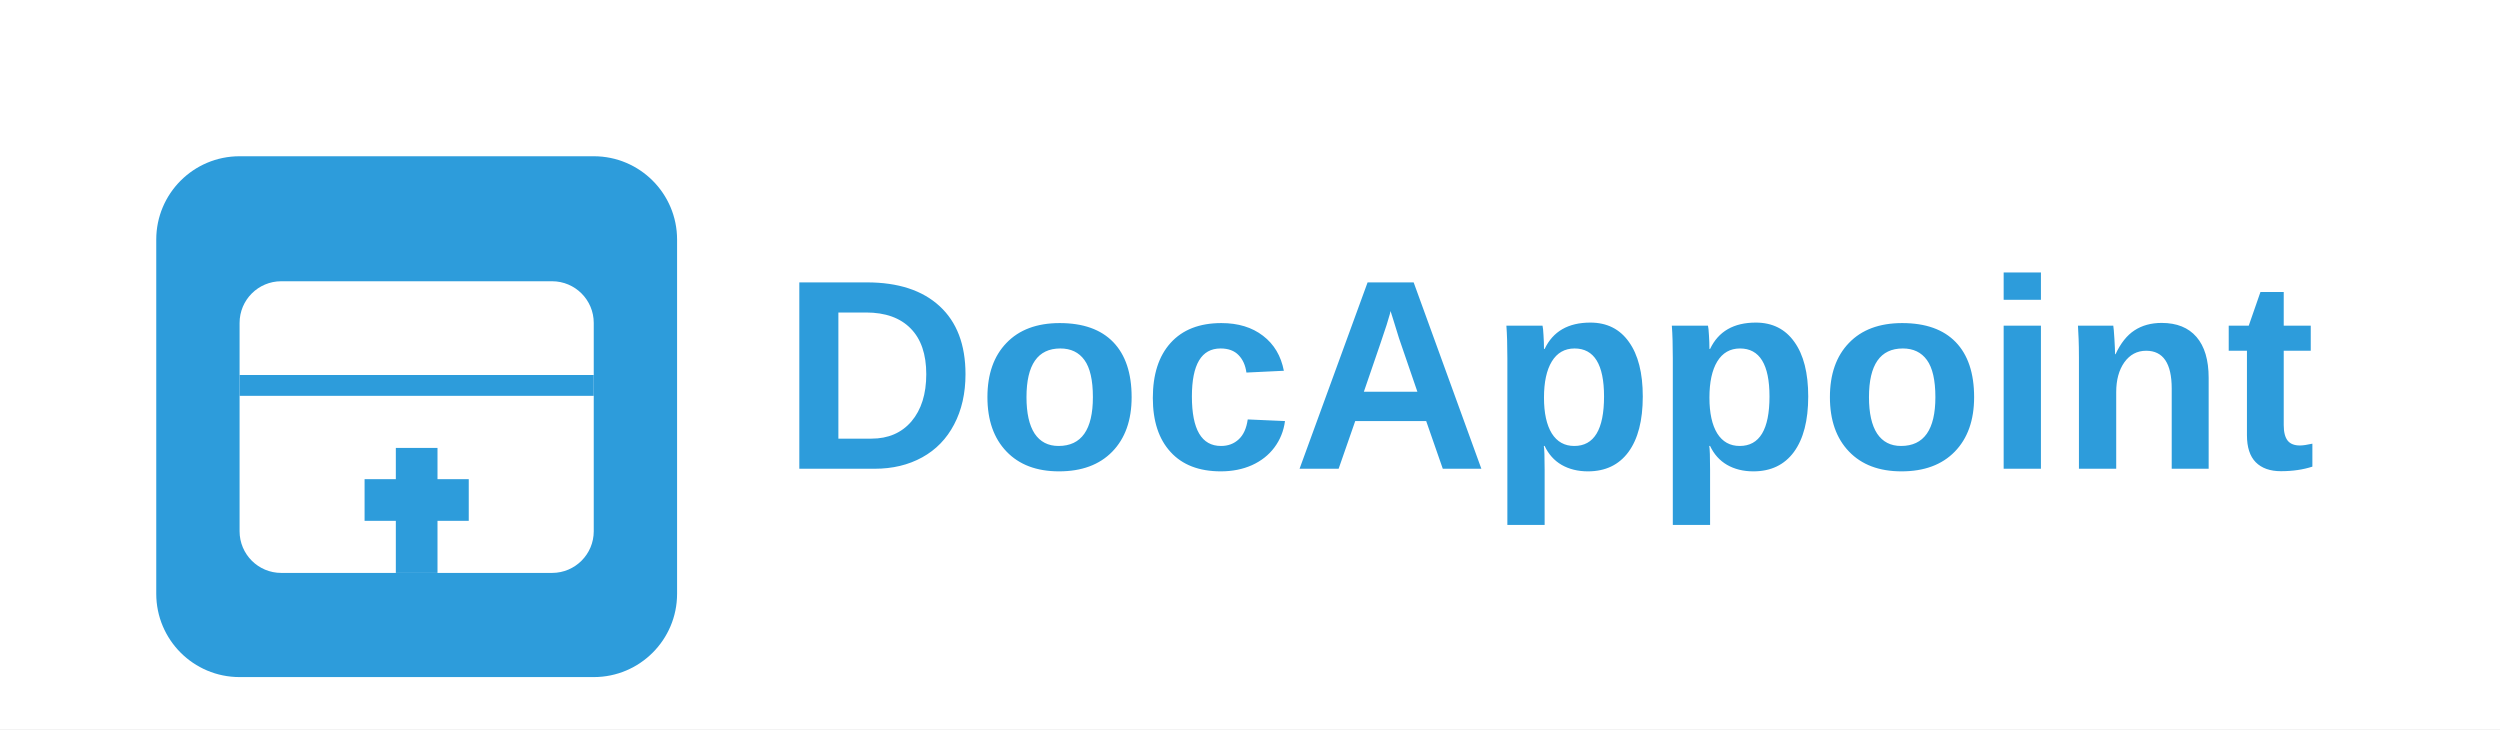
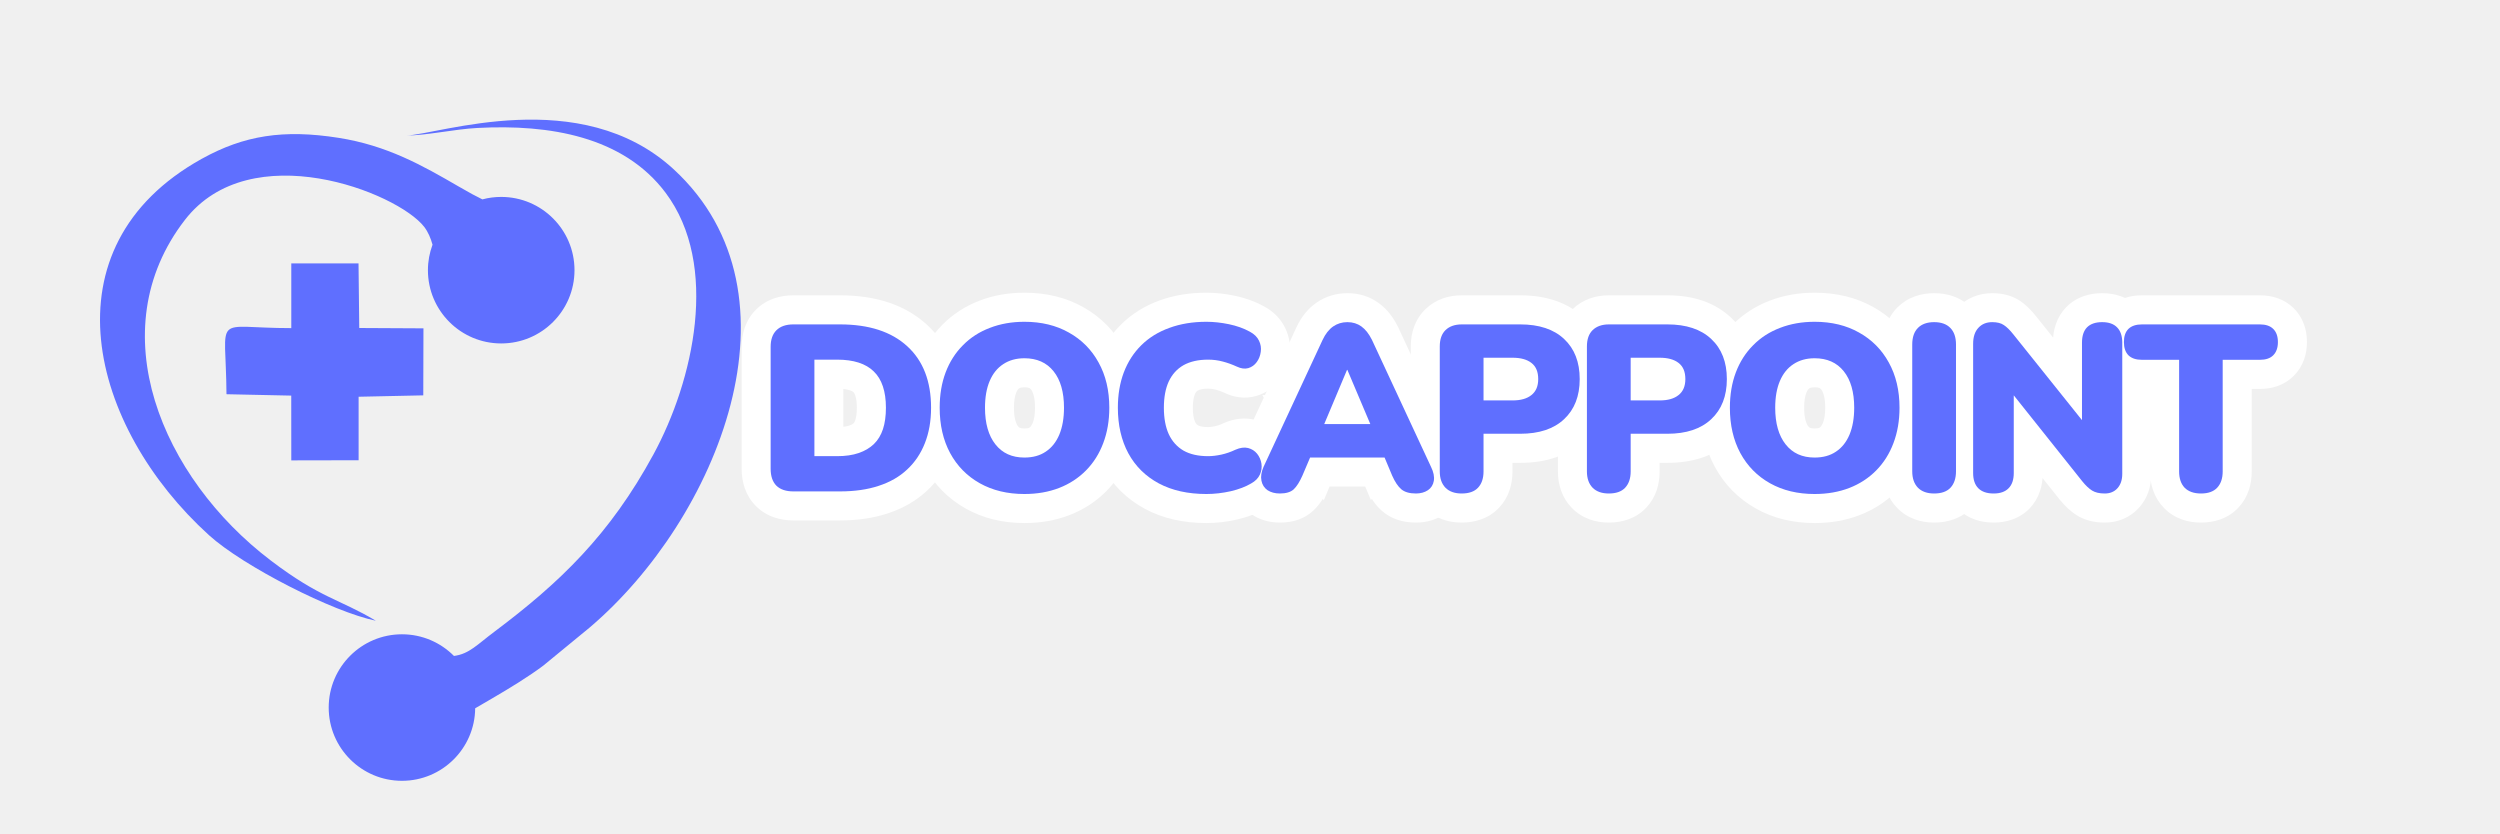
- <svg xmlns="http://www.w3.org/2000/svg" width="240" height="70">
-   <rect width="240" height="70" fill="#ffffff" />
-   <g transform="translate(15,15)">
-     <rect x="0" y="0" width="50" height="50" rx="8" ry="8" fill="#2D9CDB" />
-     <rect x="8" y="12" width="34" height="28" fill="#ffffff" rx="4" />
-     <line x1="8" y1="22" x2="42" y2="22" stroke="#2D9CDB" stroke-width="2" />
-     <rect x="23" y="28" width="4" height="12" fill="#2D9CDB" />
-     <rect x="20" y="31" width="10" height="4" fill="#2D9CDB" />
+ <svg xmlns="http://www.w3.org/2000/svg" width="300" zoomAndPan="magnify" viewBox="0 0 224.88 75" height="100" preserveAspectRatio="xMidYMid meet" version="1.2">
+   <defs>
+     <clipPath id="499b075856">
+       <path d="M 29 10 L 67 10 L 67 70.43 L 29 70.43 Z M 29 10 " />
+     </clipPath>
+   </defs>
+   <g id="4c14ed7597">
+     <g clip-rule="nonzero" clip-path="url(#499b075856)">
+       <path style=" stroke:none;fill-rule:evenodd;fill:#5f6fff;fill-opacity:1;" d="M 36.52 12.195 C 38.34 12.195 40.812 11.625 42.918 11.516 C 49.395 11.168 56.039 12.285 59.84 17.344 C 64.73 23.863 62.344 34.285 58.754 40.891 C 54.832 48.113 50.348 52.422 44.434 56.855 C 42.891 58.008 42.168 58.859 40.797 59.035 C 39.602 57.832 37.945 57.086 36.117 57.086 C 32.477 57.086 29.523 60.039 29.523 63.68 C 29.523 67.32 32.477 70.273 36.117 70.273 C 39.734 70.273 42.672 67.355 42.707 63.746 C 43.059 63.539 43.539 63.266 44.223 62.863 C 45.891 61.887 47.48 60.918 48.836 59.906 L 52.992 56.492 C 64.504 46.719 72.805 26.512 60.578 15.242 C 52.195 7.516 39.387 12.121 36.52 12.195 Z M 36.52 12.195 " />
+     </g>
+     <path style=" stroke:none;fill-rule:evenodd;fill:#5f6fff;fill-opacity:1;" d="M 33.766 55.867 C 30.477 53.902 28.773 53.84 24.305 50.441 C 14.5 42.996 8.883 29.746 16.578 19.797 C 22.484 12.152 35.668 17.285 38.113 20.41 C 38.469 20.875 38.703 21.426 38.867 22.023 C 38.602 22.738 38.453 23.512 38.453 24.316 C 38.453 27.957 41.406 30.91 45.047 30.91 C 48.691 30.91 51.645 27.957 51.645 24.316 C 51.645 20.676 48.691 17.723 45.047 17.723 C 44.465 17.723 43.895 17.797 43.355 17.945 C 42.836 17.695 42.152 17.328 41.199 16.773 C 37.945 14.883 34.777 13.094 30.418 12.406 C 25.434 11.621 21.891 12.191 18.098 14.293 C 3.758 22.254 8.043 38.457 18.746 48.164 C 21.832 50.965 29.93 55.082 33.766 55.867 Z M 33.766 55.867 " />
+     <path style=" stroke:none;fill-rule:evenodd;fill:#5f6fff;fill-opacity:1;" d="M 26.156 29.531 C 18.938 29.531 20.273 28.035 20.324 35.48 L 26.152 35.605 L 26.156 41.434 L 32.215 41.422 L 32.215 35.707 L 38.035 35.582 L 38.051 29.551 L 32.273 29.52 L 32.207 23.703 L 26.156 23.703 Z M 26.156 29.531 " />
+     <g style="fill:#ffffff;fill-opacity:1;">
+       <g transform="translate(67.93908, 44.22668)">
+         <path style="stroke:none" d="M 3.414 2.613 C 2.789 2.613 2.211 2.523 1.684 2.34 C 1.047 2.125 0.5 1.785 0.039 1.324 C -0.418 0.867 -0.754 0.324 -0.973 -0.301 C -1.156 -0.832 -1.25 -1.406 -1.25 -2.027 L -1.25 -13.008 C -1.25 -13.629 -1.156 -14.203 -0.973 -14.734 C -0.754 -15.363 -0.418 -15.902 0.039 -16.359 C 0.5 -16.82 1.047 -17.16 1.684 -17.375 C 2.211 -17.559 2.789 -17.648 3.414 -17.648 L 7.594 -17.648 C 10.887 -17.648 13.496 -16.766 15.426 -15 C 16.441 -14.07 17.199 -12.953 17.703 -11.648 C 18.18 -10.422 18.418 -9.047 18.418 -7.527 C 18.418 -6 18.168 -4.617 17.676 -3.375 C 17.164 -2.078 16.414 -0.973 15.426 -0.059 C 14.449 0.848 13.273 1.527 11.895 1.98 C 10.613 2.402 9.18 2.613 7.594 2.613 Z M 3.414 -2.613 L 7.594 -2.613 C 8.621 -2.613 9.512 -2.738 10.262 -2.984 C 10.918 -3.199 11.453 -3.5 11.871 -3.887 C 12.277 -4.266 12.594 -4.738 12.82 -5.305 C 13.066 -5.926 13.191 -6.668 13.191 -7.527 C 13.191 -8.398 13.07 -9.145 12.828 -9.766 C 12.621 -10.309 12.309 -10.77 11.895 -11.145 C 10.965 -11.996 9.531 -12.422 7.594 -12.422 L 3.414 -12.422 C 3.375 -12.422 3.344 -12.422 3.324 -12.418 C 3.336 -12.418 3.352 -12.426 3.375 -12.434 C 3.504 -12.477 3.625 -12.555 3.734 -12.664 C 3.844 -12.773 3.918 -12.891 3.965 -13.02 C 3.973 -13.047 3.98 -13.066 3.98 -13.082 C 3.98 -13.066 3.977 -13.043 3.977 -13.008 L 3.977 -2.027 C 3.977 -1.992 3.98 -1.969 3.98 -1.953 C 3.98 -1.969 3.973 -1.988 3.965 -2.016 C 3.918 -2.145 3.844 -2.262 3.734 -2.371 C 3.625 -2.48 3.504 -2.559 3.375 -2.602 C 3.352 -2.609 3.336 -2.617 3.324 -2.617 C 3.344 -2.613 3.375 -2.613 3.414 -2.613 Z M 5.289 -5.789 L 7.336 -5.789 C 7.805 -5.789 8.176 -5.836 8.453 -5.93 C 8.621 -5.988 8.746 -6.055 8.824 -6.133 C 8.883 -6.191 8.938 -6.289 8.98 -6.426 C 9.07 -6.699 9.117 -7.066 9.117 -7.527 C 9.117 -7.984 9.07 -8.355 8.977 -8.633 C 8.93 -8.773 8.879 -8.871 8.82 -8.926 C 8.754 -8.992 8.637 -9.055 8.477 -9.105 C 8.184 -9.199 7.805 -9.246 7.336 -9.246 L 5.289 -9.246 L 5.289 -11.859 L 7.902 -11.859 L 7.902 -3.176 L 5.289 -3.176 Z M 2.676 -0.566 L 2.676 -14.469 L 7.336 -14.469 C 9.52 -14.469 11.23 -13.871 12.461 -12.676 C 13.715 -11.461 14.344 -9.742 14.344 -7.527 C 14.344 -6.512 14.211 -5.598 13.945 -4.793 C 13.637 -3.848 13.148 -3.051 12.48 -2.398 C 11.836 -1.766 11.047 -1.293 10.125 -0.98 C 9.305 -0.703 8.375 -0.566 7.336 -0.566 Z M 2.676 -0.566 " />
+       </g>
+     </g>
+     <g style="fill:#ffffff;fill-opacity:1;">
+       <g transform="translate(83.52763, 44.22668)">
+         <path style="stroke:none" d="M 8.617 2.848 C 6.641 2.848 4.875 2.414 3.328 1.543 C 1.738 0.648 0.504 -0.602 -0.367 -2.207 C -1.211 -3.762 -1.633 -5.535 -1.633 -7.527 C -1.633 -9.016 -1.395 -10.383 -0.918 -11.637 C -0.422 -12.934 0.289 -14.051 1.223 -14.996 C 2.16 -15.945 3.273 -16.668 4.559 -17.164 C 5.801 -17.645 7.152 -17.883 8.617 -17.883 C 10.59 -17.883 12.348 -17.453 13.891 -16.59 C 15.469 -15.707 16.699 -14.469 17.578 -12.875 C 18.434 -11.324 18.863 -9.543 18.863 -7.527 C 18.863 -6.043 18.625 -4.672 18.148 -3.422 C 17.656 -2.129 16.945 -1.008 16.016 -0.059 C 15.078 0.902 13.961 1.629 12.672 2.129 C 11.43 2.609 10.078 2.848 8.617 2.848 Z M 8.617 -2.379 C 9.43 -2.379 10.152 -2.5 10.789 -2.746 C 11.375 -2.973 11.871 -3.297 12.285 -3.715 C 12.703 -4.145 13.031 -4.668 13.266 -5.281 C 13.512 -5.934 13.637 -6.684 13.637 -7.527 C 13.637 -8.645 13.426 -9.582 13.004 -10.348 C 12.605 -11.074 12.051 -11.633 11.34 -12.031 C 10.59 -12.449 9.684 -12.656 8.617 -12.656 C 7.805 -12.656 7.078 -12.535 6.445 -12.289 C 5.855 -12.059 5.352 -11.738 4.938 -11.32 C 4.523 -10.898 4.199 -10.387 3.969 -9.777 C 3.719 -9.125 3.594 -8.375 3.594 -7.527 C 3.594 -6.422 3.805 -5.477 4.227 -4.703 C 4.621 -3.977 5.172 -3.414 5.887 -3.016 C 6.641 -2.59 7.551 -2.379 8.617 -2.379 Z M 8.617 -5.664 C 8.836 -5.664 8.988 -5.691 9.074 -5.746 C 9.172 -5.816 9.262 -5.945 9.348 -6.141 C 9.492 -6.484 9.562 -6.945 9.562 -7.527 C 9.562 -7.988 9.52 -8.375 9.43 -8.688 C 9.371 -8.898 9.293 -9.062 9.199 -9.18 C 9.148 -9.242 9.098 -9.285 9.047 -9.309 C 8.949 -9.352 8.805 -9.371 8.617 -9.371 C 8.395 -9.371 8.234 -9.34 8.137 -9.277 C 8.043 -9.215 7.957 -9.094 7.883 -8.918 C 7.738 -8.586 7.668 -8.121 7.668 -7.527 C 7.668 -7.066 7.711 -6.68 7.801 -6.363 C 7.863 -6.148 7.941 -5.98 8.039 -5.855 C 8.09 -5.793 8.141 -5.75 8.191 -5.727 C 8.289 -5.684 8.43 -5.664 8.617 -5.664 Z M 8.617 -0.438 C 7.68 -0.438 6.82 -0.613 6.043 -0.965 C 5.219 -1.336 4.52 -1.883 3.945 -2.609 C 2.941 -3.875 2.441 -5.516 2.441 -7.527 C 2.441 -8.84 2.656 -9.992 3.082 -10.98 C 3.574 -12.125 4.305 -13.016 5.277 -13.652 C 6.246 -14.281 7.359 -14.598 8.617 -14.598 C 9.551 -14.598 10.402 -14.426 11.18 -14.078 C 12.004 -13.711 12.703 -13.164 13.281 -12.445 C 14.285 -11.188 14.789 -9.547 14.789 -7.527 C 14.789 -6.234 14.578 -5.09 14.156 -4.094 C 13.668 -2.953 12.949 -2.062 12 -1.418 C 11.031 -0.766 9.902 -0.438 8.617 -0.438 Z M 8.617 -0.438 " />
+       </g>
+     </g>
+     <g style="fill:#ffffff;fill-opacity:1;">
+       <g transform="translate(99.56402, 44.22668)">
+         <path style="stroke:none" d="M 8.957 2.848 C 6.855 2.848 5.016 2.426 3.438 1.578 C 1.781 0.691 0.516 -0.562 -0.367 -2.188 C -1.211 -3.742 -1.633 -5.523 -1.633 -7.527 C -1.633 -9.016 -1.395 -10.383 -0.918 -11.637 C -0.422 -12.941 0.309 -14.066 1.266 -15.016 C 2.223 -15.965 3.375 -16.688 4.719 -17.18 C 6 -17.648 7.41 -17.883 8.957 -17.883 C 9.793 -17.883 10.652 -17.789 11.535 -17.602 C 12.492 -17.398 13.355 -17.086 14.125 -16.66 C 15.004 -16.188 15.648 -15.531 16.051 -14.691 C 16.434 -13.887 16.562 -13.051 16.438 -12.184 C 16.324 -11.41 16.039 -10.715 15.582 -10.094 C 15.035 -9.352 14.324 -8.852 13.449 -8.594 C 12.938 -8.441 12.41 -8.402 11.871 -8.477 C 11.414 -8.539 10.961 -8.68 10.52 -8.902 L 11.688 -11.238 L 10.582 -8.871 C 10.305 -9 10.035 -9.098 9.773 -9.164 C 9.566 -9.219 9.344 -9.246 9.105 -9.246 C 8.684 -9.246 8.379 -9.191 8.188 -9.082 C 8.082 -9.023 7.996 -8.926 7.934 -8.789 C 7.801 -8.5 7.73 -8.082 7.73 -7.527 C 7.73 -6.973 7.801 -6.543 7.938 -6.246 C 8.004 -6.109 8.086 -6.012 8.188 -5.953 C 8.379 -5.844 8.684 -5.789 9.105 -5.789 C 9.289 -5.789 9.504 -5.816 9.746 -5.871 C 9.973 -5.918 10.195 -5.996 10.422 -6.105 L 10.473 -6.129 L 10.52 -6.152 C 11.492 -6.574 12.434 -6.668 13.348 -6.434 C 14.242 -6.207 14.977 -5.738 15.547 -5.031 C 16.035 -4.422 16.348 -3.727 16.48 -2.945 C 16.629 -2.082 16.516 -1.242 16.145 -0.43 C 15.75 0.43 15.113 1.098 14.227 1.574 L 12.988 -0.727 L 14.332 1.516 C 13.602 1.953 12.734 2.289 11.734 2.523 C 10.809 2.738 9.883 2.848 8.957 2.848 Z M 8.957 -2.379 C 9.48 -2.379 10.012 -2.441 10.551 -2.566 C 11.016 -2.676 11.379 -2.809 11.645 -2.965 L 11.695 -2.996 L 11.75 -3.027 C 11.703 -3 11.652 -2.961 11.598 -2.906 C 11.512 -2.82 11.441 -2.715 11.391 -2.598 C 11.316 -2.438 11.297 -2.262 11.328 -2.066 C 11.348 -1.953 11.398 -1.848 11.477 -1.75 C 11.633 -1.555 11.824 -1.43 12.055 -1.371 C 12.211 -1.332 12.359 -1.32 12.504 -1.34 C 12.539 -1.344 12.574 -1.352 12.602 -1.359 L 12.598 -1.355 L 11.559 -3.754 L 12.695 -1.398 C 12.098 -1.109 11.484 -0.898 10.855 -0.762 C 10.246 -0.629 9.664 -0.566 9.105 -0.566 C 7.766 -0.566 6.602 -0.844 5.613 -1.406 C 4.535 -2.016 3.727 -2.898 3.195 -4.055 C 2.734 -5.051 2.504 -6.207 2.504 -7.527 C 2.504 -8.852 2.738 -10.012 3.199 -11 C 3.734 -12.145 4.535 -13.023 5.613 -13.629 C 6.602 -14.191 7.766 -14.469 9.105 -14.469 C 9.781 -14.469 10.43 -14.391 11.062 -14.23 C 11.641 -14.082 12.219 -13.875 12.793 -13.605 L 12.824 -13.594 L 12.855 -13.578 C 12.781 -13.613 12.688 -13.641 12.57 -13.656 C 12.371 -13.684 12.172 -13.664 11.969 -13.605 C 11.723 -13.531 11.523 -13.395 11.375 -13.195 C 11.316 -13.113 11.277 -13.027 11.266 -12.938 C 11.238 -12.754 11.262 -12.586 11.336 -12.438 C 11.391 -12.32 11.461 -12.223 11.543 -12.141 C 11.582 -12.102 11.598 -12.086 11.598 -12.086 C 11.281 -12.262 10.902 -12.395 10.453 -12.488 C 9.926 -12.602 9.43 -12.656 8.957 -12.656 C 8.031 -12.656 7.219 -12.527 6.52 -12.273 C 5.887 -12.039 5.359 -11.719 4.941 -11.301 C 4.52 -10.883 4.195 -10.375 3.969 -9.777 C 3.719 -9.125 3.594 -8.375 3.594 -7.527 C 3.594 -6.406 3.805 -5.457 4.227 -4.68 C 4.609 -3.973 5.168 -3.422 5.906 -3.027 C 6.715 -2.594 7.73 -2.379 8.957 -2.379 Z M 8.957 -2.379 " />
+       </g>
+     </g>
+     <g style="fill:#ffffff;fill-opacity:1;">
+       <g transform="translate(113.0627, 44.22668)">
+         <path style="stroke:none" d="M 2.07 2.805 C 1.086 2.805 0.219 2.547 -0.523 2.031 C -0.957 1.734 -1.312 1.371 -1.594 0.938 C -1.871 0.516 -2.059 0.043 -2.16 -0.469 C -2.336 -1.363 -2.215 -2.289 -1.797 -3.242 L -1.785 -3.27 L 3.539 -14.73 C 3.996 -15.719 4.613 -16.477 5.387 -17.004 C 6.207 -17.562 7.129 -17.84 8.148 -17.84 C 9.184 -17.84 10.109 -17.555 10.922 -16.977 C 11.652 -16.465 12.246 -15.73 12.715 -14.773 L 18.043 -3.297 L 15.676 -2.195 L 18.012 -3.367 C 18.496 -2.398 18.656 -1.449 18.496 -0.516 C 18.406 0.008 18.227 0.484 17.953 0.914 C 17.672 1.367 17.309 1.746 16.859 2.051 C 16.125 2.555 15.273 2.805 14.309 2.805 C 13.109 2.805 12.113 2.473 11.32 1.812 C 10.695 1.285 10.18 0.547 9.773 -0.406 L 4.922 -11.82 L 20.543 -0.438 L -4.383 -0.438 L 11.305 -11.707 L 6.5 -0.406 C 6.09 0.508 5.621 1.211 5.102 1.703 C 4.328 2.438 3.316 2.805 2.07 2.805 Z M 2.07 -2.422 C 2.094 -2.422 2.109 -2.422 2.113 -2.422 C 2.09 -2.418 2.059 -2.41 2.02 -2.398 C 1.84 -2.344 1.668 -2.238 1.508 -2.09 C 1.488 -2.07 1.473 -2.055 1.465 -2.043 C 1.473 -2.055 1.484 -2.074 1.504 -2.098 C 1.566 -2.199 1.629 -2.316 1.691 -2.453 L 2.84 -5.16 L 5.246 -4.137 L 6.77 -2.016 L 5.258 -0.926 L 3.73 -3.051 L 3.73 -5.664 L 12.52 -5.664 L 12.52 -3.051 L 10.98 -0.938 L 9.488 -2.027 L 11.027 -4.137 L 13.43 -5.16 L 14.582 -2.449 C 14.641 -2.316 14.691 -2.211 14.742 -2.137 C 14.746 -2.129 14.75 -2.125 14.754 -2.121 C 14.754 -2.121 14.754 -2.121 14.75 -2.125 C 14.73 -2.148 14.707 -2.172 14.676 -2.195 C 14.551 -2.301 14.422 -2.375 14.289 -2.41 C 14.266 -2.418 14.25 -2.422 14.238 -2.426 C 14.254 -2.422 14.277 -2.422 14.309 -2.422 C 14.285 -2.422 14.25 -2.414 14.203 -2.402 C 14.102 -2.375 14.008 -2.328 13.914 -2.266 C 13.758 -2.156 13.629 -2.02 13.523 -1.855 C 13.43 -1.707 13.371 -1.559 13.344 -1.406 C 13.324 -1.273 13.32 -1.148 13.344 -1.039 C 13.348 -1.016 13.352 -0.996 13.355 -0.984 C 13.355 -0.996 13.348 -1.008 13.336 -1.027 L 13.32 -1.062 L 8.016 -12.484 C 7.961 -12.598 7.91 -12.68 7.863 -12.738 C 7.859 -12.746 7.855 -12.75 7.852 -12.754 L 7.855 -12.75 C 7.871 -12.738 7.887 -12.723 7.91 -12.707 C 7.957 -12.676 8.012 -12.648 8.07 -12.629 C 8.105 -12.621 8.129 -12.613 8.148 -12.613 C 8.199 -12.613 8.258 -12.637 8.324 -12.684 C 8.363 -12.707 8.387 -12.727 8.395 -12.738 C 8.363 -12.695 8.324 -12.625 8.277 -12.527 L 2.969 -1.098 L 0.598 -2.195 L 2.992 -1.148 C 2.98 -1.129 2.977 -1.113 2.973 -1.102 C 2.977 -1.113 2.98 -1.125 2.98 -1.145 C 2.996 -1.242 2.992 -1.352 2.969 -1.473 C 2.941 -1.625 2.879 -1.77 2.789 -1.91 C 2.691 -2.055 2.578 -2.176 2.445 -2.266 C 2.352 -2.332 2.258 -2.375 2.164 -2.402 C 2.117 -2.414 2.086 -2.422 2.07 -2.422 Z M 10.516 -9.93 L 6.016 0.812 L 0.484 -8.668 L 15.789 -8.668 L 10.266 0.797 L 5.738 -9.926 L 8.148 -10.941 L 8.148 -8.328 L 8.105 -8.328 L 8.105 -10.941 Z M 6.367 -13.555 L 9.879 -13.555 L 13.051 -6.051 L 10.641 -5.031 L 8.387 -6.352 L 8.98 -7.375 L 11.238 -6.059 L 11.238 -3.445 L 5.031 -3.445 L 5.031 -6.059 L 7.289 -7.375 L 7.887 -6.352 L 5.629 -5.031 L 3.219 -6.043 L 5.695 -11.949 Z M 6.367 -13.555 " />
+       </g>
+     </g>
+     <g style="fill:#ffffff;fill-opacity:1;">
+       <g transform="translate(128.1607, 44.22668)">
+         <path style="stroke:none" d="M 3.328 2.805 C 2.711 2.805 2.137 2.711 1.609 2.52 C 0.992 2.297 0.461 1.957 0.012 1.496 C -0.434 1.047 -0.758 0.516 -0.973 -0.094 C -1.156 -0.617 -1.25 -1.184 -1.25 -1.793 L -1.25 -13.051 C -1.25 -13.672 -1.156 -14.246 -0.969 -14.773 C -0.746 -15.398 -0.402 -15.938 0.059 -16.391 C 0.512 -16.832 1.039 -17.16 1.648 -17.375 C 2.172 -17.559 2.738 -17.648 3.348 -17.648 L 8.594 -17.648 C 10.992 -17.648 12.906 -16.977 14.34 -15.629 C 15.094 -14.918 15.66 -14.078 16.035 -13.105 C 16.387 -12.199 16.562 -11.203 16.562 -10.109 C 16.562 -9.016 16.387 -8.016 16.035 -7.113 C 15.66 -6.141 15.094 -5.297 14.34 -4.59 C 12.906 -3.242 10.992 -2.57 8.594 -2.57 L 5.289 -2.57 L 5.289 -5.184 L 7.902 -5.184 L 7.902 -1.793 C 7.902 -1.195 7.816 -0.637 7.645 -0.125 C 7.441 0.48 7.129 1.008 6.703 1.457 C 6.25 1.941 5.703 2.297 5.059 2.523 C 4.531 2.711 3.953 2.805 3.328 2.805 Z M 3.328 -2.422 C 3.359 -2.422 3.383 -2.422 3.395 -2.426 C 3.371 -2.422 3.344 -2.414 3.312 -2.402 C 3.156 -2.348 3.02 -2.254 2.895 -2.117 C 2.797 -2.016 2.73 -1.906 2.688 -1.789 C 2.68 -1.762 2.676 -1.742 2.672 -1.727 C 2.676 -1.742 2.676 -1.762 2.676 -1.793 L 2.676 -7.797 L 8.594 -7.797 C 9.609 -7.797 10.332 -7.996 10.762 -8.398 C 10.938 -8.562 11.07 -8.762 11.16 -8.996 C 11.277 -9.293 11.336 -9.664 11.336 -10.109 C 11.336 -10.551 11.277 -10.922 11.16 -11.223 C 11.07 -11.453 10.938 -11.652 10.762 -11.82 C 10.332 -12.223 9.609 -12.422 8.594 -12.422 L 3.348 -12.422 C 3.324 -12.422 3.309 -12.422 3.301 -12.422 C 3.32 -12.422 3.348 -12.43 3.379 -12.441 C 3.5 -12.484 3.613 -12.555 3.715 -12.656 C 3.828 -12.77 3.91 -12.891 3.957 -13.023 C 3.969 -13.059 3.977 -13.086 3.98 -13.105 C 3.98 -13.098 3.977 -13.078 3.977 -13.051 L 3.977 -1.793 C 3.977 -1.77 3.98 -1.754 3.98 -1.746 C 3.977 -1.766 3.969 -1.789 3.957 -1.82 C 3.914 -1.945 3.844 -2.055 3.742 -2.16 C 3.637 -2.27 3.516 -2.348 3.383 -2.398 C 3.344 -2.41 3.316 -2.418 3.289 -2.422 C 3.293 -2.422 3.305 -2.422 3.328 -2.422 Z M 5.289 -10.801 L 7.914 -10.801 C 8.043 -10.801 8.133 -10.809 8.188 -10.824 C 8.129 -10.809 8.059 -10.77 7.98 -10.707 C 7.832 -10.586 7.723 -10.441 7.652 -10.27 C 7.629 -10.215 7.613 -10.164 7.605 -10.117 C 7.605 -10.105 7.602 -10.098 7.602 -10.094 C 7.602 -10.094 7.602 -10.102 7.602 -10.109 C 7.602 -10.121 7.602 -10.129 7.602 -10.133 C 7.602 -10.129 7.602 -10.125 7.605 -10.117 C 7.613 -10.07 7.629 -10.023 7.648 -9.969 C 7.727 -9.785 7.844 -9.633 8.004 -9.504 C 8.082 -9.445 8.145 -9.406 8.199 -9.391 C 8.145 -9.406 8.047 -9.414 7.914 -9.414 L 5.289 -9.414 L 5.289 -12.027 L 7.902 -12.027 L 7.902 -8.188 L 5.289 -8.188 Z M 2.676 -5.578 L 2.676 -14.641 L 7.914 -14.641 C 9.254 -14.641 10.359 -14.297 11.234 -13.613 C 11.793 -13.176 12.207 -12.621 12.48 -11.957 C 12.715 -11.395 12.828 -10.781 12.828 -10.109 C 12.828 -9.441 12.711 -8.828 12.48 -8.27 C 12.211 -7.617 11.801 -7.07 11.254 -6.633 C 10.379 -5.93 9.266 -5.578 7.914 -5.578 Z M 2.676 -5.578 " />
+       </g>
+     </g>
+     <g style="fill:#ffffff;fill-opacity:1;">
+       <g transform="translate(141.4035, 44.22668)">
+         <path style="stroke:none" d="M 3.328 2.805 C 2.711 2.805 2.137 2.711 1.609 2.52 C 0.992 2.297 0.461 1.957 0.012 1.496 C -0.434 1.047 -0.758 0.516 -0.973 -0.094 C -1.156 -0.617 -1.25 -1.184 -1.25 -1.793 L -1.25 -13.051 C -1.25 -13.672 -1.156 -14.246 -0.969 -14.773 C -0.746 -15.398 -0.402 -15.938 0.059 -16.391 C 0.512 -16.832 1.039 -17.16 1.648 -17.375 C 2.172 -17.559 2.738 -17.648 3.348 -17.648 L 8.594 -17.648 C 10.992 -17.648 12.906 -16.977 14.34 -15.629 C 15.094 -14.918 15.66 -14.078 16.035 -13.105 C 16.387 -12.199 16.562 -11.203 16.562 -10.109 C 16.562 -9.016 16.387 -8.016 16.035 -7.113 C 15.66 -6.141 15.094 -5.297 14.34 -4.59 C 12.906 -3.242 10.992 -2.57 8.594 -2.57 L 5.289 -2.57 L 5.289 -5.184 L 7.902 -5.184 L 7.902 -1.793 C 7.902 -1.195 7.816 -0.637 7.645 -0.125 C 7.441 0.48 7.129 1.008 6.703 1.457 C 6.25 1.941 5.703 2.297 5.059 2.523 C 4.531 2.711 3.953 2.805 3.328 2.805 Z M 3.328 -2.422 C 3.359 -2.422 3.383 -2.422 3.395 -2.426 C 3.371 -2.422 3.344 -2.414 3.312 -2.402 C 3.156 -2.348 3.02 -2.254 2.895 -2.117 C 2.797 -2.016 2.73 -1.906 2.688 -1.789 C 2.68 -1.762 2.676 -1.742 2.672 -1.727 C 2.676 -1.742 2.676 -1.762 2.676 -1.793 L 2.676 -7.797 L 8.594 -7.797 C 9.609 -7.797 10.332 -7.996 10.762 -8.398 C 10.938 -8.562 11.07 -8.762 11.16 -8.996 C 11.277 -9.293 11.336 -9.664 11.336 -10.109 C 11.336 -10.551 11.277 -10.922 11.16 -11.223 C 11.07 -11.453 10.938 -11.652 10.762 -11.82 C 10.332 -12.223 9.609 -12.422 8.594 -12.422 L 3.348 -12.422 C 3.324 -12.422 3.309 -12.422 3.301 -12.422 C 3.32 -12.422 3.348 -12.43 3.379 -12.441 C 3.5 -12.484 3.613 -12.555 3.715 -12.656 C 3.828 -12.77 3.91 -12.891 3.957 -13.023 C 3.969 -13.059 3.977 -13.086 3.98 -13.105 C 3.98 -13.098 3.977 -13.078 3.977 -13.051 L 3.977 -1.793 C 3.977 -1.77 3.98 -1.754 3.98 -1.746 C 3.977 -1.766 3.969 -1.789 3.957 -1.82 C 3.914 -1.945 3.844 -2.055 3.742 -2.16 C 3.637 -2.27 3.516 -2.348 3.383 -2.398 C 3.344 -2.41 3.316 -2.418 3.289 -2.422 C 3.293 -2.422 3.305 -2.422 3.328 -2.422 Z M 5.289 -10.801 L 7.914 -10.801 C 8.043 -10.801 8.133 -10.809 8.188 -10.824 C 8.129 -10.809 8.059 -10.77 7.98 -10.707 C 7.832 -10.586 7.723 -10.441 7.652 -10.27 C 7.629 -10.215 7.613 -10.164 7.605 -10.117 C 7.605 -10.105 7.602 -10.098 7.602 -10.094 C 7.602 -10.094 7.602 -10.102 7.602 -10.109 C 7.602 -10.121 7.602 -10.129 7.602 -10.133 C 7.602 -10.129 7.602 -10.125 7.605 -10.117 C 7.613 -10.07 7.629 -10.023 7.648 -9.969 C 7.727 -9.785 7.844 -9.633 8.004 -9.504 C 8.082 -9.445 8.145 -9.406 8.199 -9.391 C 8.145 -9.406 8.047 -9.414 7.914 -9.414 L 5.289 -9.414 L 5.289 -12.027 L 7.902 -12.027 L 7.902 -8.188 L 5.289 -8.188 Z M 2.676 -5.578 L 2.676 -14.641 L 7.914 -14.641 C 9.254 -14.641 10.359 -14.297 11.234 -13.613 C 11.793 -13.176 12.207 -12.621 12.48 -11.957 C 12.715 -11.395 12.828 -10.781 12.828 -10.109 C 12.828 -9.441 12.711 -8.828 12.48 -8.27 C 12.211 -7.617 11.801 -7.07 11.254 -6.633 C 10.379 -5.93 9.266 -5.578 7.914 -5.578 Z M 2.676 -5.578 " />
+       </g>
+     </g>
+     <g style="fill:#ffffff;fill-opacity:1;">
+       <g transform="translate(154.6463, 44.22668)">
+         <path style="stroke:none" d="M 8.617 2.848 C 6.641 2.848 4.875 2.414 3.328 1.543 C 1.738 0.648 0.504 -0.602 -0.367 -2.207 C -1.211 -3.762 -1.633 -5.535 -1.633 -7.527 C -1.633 -9.016 -1.395 -10.383 -0.918 -11.637 C -0.422 -12.934 0.289 -14.051 1.223 -14.996 C 2.16 -15.945 3.273 -16.668 4.559 -17.164 C 5.801 -17.645 7.152 -17.883 8.617 -17.883 C 10.59 -17.883 12.348 -17.453 13.891 -16.59 C 15.469 -15.707 16.699 -14.469 17.578 -12.875 C 18.434 -11.324 18.863 -9.543 18.863 -7.527 C 18.863 -6.043 18.625 -4.672 18.148 -3.422 C 17.656 -2.129 16.945 -1.008 16.016 -0.059 C 15.078 0.902 13.961 1.629 12.672 2.129 C 11.43 2.609 10.078 2.848 8.617 2.848 Z M 8.617 -2.379 C 9.43 -2.379 10.152 -2.5 10.789 -2.746 C 11.375 -2.973 11.871 -3.297 12.285 -3.715 C 12.703 -4.145 13.031 -4.668 13.266 -5.281 C 13.512 -5.934 13.637 -6.684 13.637 -7.527 C 13.637 -8.645 13.426 -9.582 13.004 -10.348 C 12.605 -11.074 12.051 -11.633 11.34 -12.031 C 10.59 -12.449 9.684 -12.656 8.617 -12.656 C 7.805 -12.656 7.078 -12.535 6.445 -12.289 C 5.855 -12.059 5.352 -11.738 4.938 -11.32 C 4.523 -10.898 4.199 -10.387 3.969 -9.777 C 3.719 -9.125 3.594 -8.375 3.594 -7.527 C 3.594 -6.422 3.805 -5.477 4.227 -4.703 C 4.621 -3.977 5.172 -3.414 5.887 -3.016 C 6.641 -2.59 7.551 -2.379 8.617 -2.379 Z M 8.617 -5.664 C 8.836 -5.664 8.988 -5.691 9.074 -5.746 C 9.172 -5.816 9.262 -5.945 9.348 -6.141 C 9.492 -6.484 9.562 -6.945 9.562 -7.527 C 9.562 -7.988 9.52 -8.375 9.43 -8.688 C 9.371 -8.898 9.293 -9.062 9.199 -9.18 C 9.148 -9.242 9.098 -9.285 9.047 -9.309 C 8.949 -9.352 8.805 -9.371 8.617 -9.371 C 8.395 -9.371 8.234 -9.34 8.137 -9.277 C 8.043 -9.215 7.957 -9.094 7.883 -8.918 C 7.738 -8.586 7.668 -8.121 7.668 -7.527 C 7.668 -7.066 7.711 -6.68 7.801 -6.363 C 7.863 -6.148 7.941 -5.98 8.039 -5.855 C 8.09 -5.793 8.141 -5.75 8.191 -5.727 C 8.289 -5.684 8.43 -5.664 8.617 -5.664 Z M 8.617 -0.438 C 7.68 -0.438 6.82 -0.613 6.043 -0.965 C 5.219 -1.336 4.52 -1.883 3.945 -2.609 C 2.941 -3.875 2.441 -5.516 2.441 -7.527 C 2.441 -8.84 2.656 -9.992 3.082 -10.98 C 3.574 -12.125 4.305 -13.016 5.277 -13.652 C 6.246 -14.281 7.359 -14.598 8.617 -14.598 C 9.551 -14.598 10.402 -14.426 11.18 -14.078 C 12.004 -13.711 12.703 -13.164 13.281 -12.445 C 14.285 -11.188 14.789 -9.547 14.789 -7.527 C 14.789 -6.234 14.578 -5.09 14.156 -4.094 C 13.668 -2.953 12.949 -2.062 12 -1.418 C 11.031 -0.766 9.902 -0.438 8.617 -0.438 Z M 8.617 -0.438 " />
+       </g>
+     </g>
+     <g style="fill:#ffffff;fill-opacity:1;">
+       <g transform="translate(170.6826, 44.22668)">
+         <path style="stroke:none" d="M 3.328 2.805 C 2.711 2.805 2.137 2.711 1.609 2.52 C 0.992 2.297 0.461 1.957 0.012 1.496 C -0.434 1.043 -0.766 0.508 -0.977 -0.109 C -1.156 -0.633 -1.25 -1.199 -1.25 -1.812 L -1.25 -13.223 C -1.25 -13.84 -1.16 -14.41 -0.98 -14.934 C -0.762 -15.562 -0.426 -16.105 0.027 -16.562 C 0.48 -17.012 1.012 -17.348 1.625 -17.562 C 2.148 -17.746 2.715 -17.84 3.328 -17.84 C 3.941 -17.84 4.512 -17.75 5.035 -17.566 C 5.664 -17.344 6.203 -17.004 6.656 -16.543 C 7.102 -16.086 7.43 -15.547 7.641 -14.918 C 7.816 -14.398 7.902 -13.836 7.902 -13.223 L 7.902 -1.812 C 7.902 -0.484 7.504 0.605 6.703 1.457 C 6.25 1.941 5.703 2.297 5.059 2.523 C 4.531 2.711 3.953 2.805 3.328 2.805 Z M 3.328 -2.422 C 3.359 -2.422 3.383 -2.422 3.395 -2.426 C 3.371 -2.422 3.344 -2.414 3.312 -2.402 C 3.156 -2.348 3.02 -2.254 2.895 -2.117 C 2.793 -2.012 2.727 -1.902 2.688 -1.785 C 2.68 -1.762 2.672 -1.742 2.672 -1.734 C 2.676 -1.75 2.676 -1.777 2.676 -1.812 L 2.676 -13.223 C 2.676 -13.262 2.676 -13.289 2.672 -13.309 C 2.672 -13.297 2.68 -13.277 2.688 -13.254 C 2.73 -13.125 2.809 -13.004 2.922 -12.887 C 3.039 -12.766 3.168 -12.684 3.309 -12.633 C 3.34 -12.621 3.367 -12.613 3.387 -12.613 C 3.375 -12.613 3.355 -12.613 3.328 -12.613 C 3.305 -12.613 3.289 -12.613 3.281 -12.613 C 3.305 -12.617 3.332 -12.625 3.363 -12.637 C 3.496 -12.68 3.617 -12.758 3.723 -12.867 C 3.84 -12.98 3.918 -13.105 3.965 -13.238 C 3.973 -13.266 3.98 -13.285 3.98 -13.301 C 3.98 -13.285 3.977 -13.258 3.977 -13.223 L 3.977 -1.812 C 3.977 -1.781 3.98 -1.762 3.98 -1.75 C 3.977 -1.766 3.973 -1.789 3.961 -1.816 C 3.922 -1.938 3.848 -2.055 3.742 -2.16 C 3.637 -2.27 3.516 -2.348 3.383 -2.398 C 3.344 -2.41 3.316 -2.418 3.289 -2.422 C 3.293 -2.422 3.305 -2.422 3.328 -2.422 Z M 3.328 -2.422 " />
+       </g>
+     </g>
+     <g style="fill:#ffffff;fill-opacity:1;">
+       <g transform="translate(176.163, 44.22668)">
+         <path style="stroke:none" d="M 3.199 2.805 C 2.609 2.805 2.062 2.719 1.559 2.547 C 0.953 2.336 0.426 2.012 -0.012 1.57 C -0.457 1.125 -0.785 0.598 -0.992 -0.02 C -1.164 -0.523 -1.25 -1.07 -1.25 -1.664 L -1.25 -13.285 C -1.25 -14.602 -0.855 -15.676 -0.074 -16.512 C 0.344 -16.957 0.836 -17.297 1.398 -17.523 C 1.918 -17.734 2.477 -17.84 3.07 -17.84 C 4.055 -17.84 4.891 -17.609 5.586 -17.145 C 6.074 -16.82 6.559 -16.348 7.047 -15.734 L 17.191 -3.059 L 8.539 -3.059 L 8.539 -13.395 C 8.539 -13.977 8.625 -14.516 8.793 -15.016 C 8.996 -15.621 9.312 -16.145 9.742 -16.586 C 10.184 -17.035 10.711 -17.367 11.324 -17.578 C 11.828 -17.754 12.375 -17.84 12.965 -17.84 C 13.559 -17.84 14.105 -17.754 14.609 -17.578 C 15.223 -17.367 15.75 -17.035 16.191 -16.586 C 16.621 -16.145 16.938 -15.621 17.141 -15.016 C 17.309 -14.516 17.391 -13.977 17.391 -13.395 L 17.391 -1.578 C 17.391 -0.375 17.031 0.633 16.305 1.449 C 15.898 1.906 15.418 2.25 14.855 2.484 C 14.344 2.699 13.793 2.805 13.203 2.805 C 12.207 2.805 11.355 2.578 10.648 2.125 C 10.137 1.797 9.637 1.332 9.148 0.734 L -1.016 -11.996 L 7.625 -11.996 L 7.625 -1.664 C 7.625 -1.078 7.543 -0.535 7.379 -0.039 C 7.176 0.574 6.855 1.105 6.422 1.551 C 5.98 2 5.453 2.332 4.84 2.543 C 4.34 2.719 3.789 2.805 3.199 2.805 Z M 3.199 -2.422 C 3.215 -2.422 3.227 -2.422 3.234 -2.422 C 3.203 -2.418 3.172 -2.41 3.129 -2.395 C 2.969 -2.34 2.82 -2.242 2.684 -2.105 C 2.555 -1.973 2.465 -1.832 2.418 -1.68 C 2.406 -1.648 2.398 -1.621 2.395 -1.602 C 2.398 -1.613 2.398 -1.633 2.398 -1.664 L 2.398 -9.383 L 5.012 -9.383 L 5.012 -6.77 L 4.414 -6.77 L 4.414 -9.383 L 6.457 -11.016 L 13.199 -2.566 C 13.289 -2.461 13.363 -2.375 13.434 -2.312 C 13.453 -2.293 13.469 -2.277 13.484 -2.266 C 13.48 -2.266 13.477 -2.27 13.469 -2.273 C 13.355 -2.348 13.25 -2.395 13.148 -2.418 C 13.141 -2.422 13.129 -2.422 13.125 -2.426 C 13.145 -2.422 13.168 -2.422 13.203 -2.422 C 13.094 -2.422 12.977 -2.395 12.848 -2.34 C 12.672 -2.266 12.523 -2.16 12.398 -2.023 C 12.305 -1.914 12.234 -1.797 12.191 -1.672 C 12.18 -1.633 12.172 -1.602 12.168 -1.574 C 12.168 -1.566 12.168 -1.562 12.164 -1.562 C 12.168 -1.566 12.168 -1.57 12.168 -1.578 L 12.168 -13.395 C 12.168 -13.418 12.164 -13.434 12.164 -13.438 C 12.168 -13.414 12.176 -13.387 12.188 -13.352 C 12.238 -13.199 12.328 -13.059 12.453 -12.934 C 12.586 -12.793 12.734 -12.695 12.898 -12.641 C 12.938 -12.625 12.973 -12.617 13 -12.613 C 12.992 -12.613 12.98 -12.613 12.965 -12.613 C 12.953 -12.613 12.941 -12.613 12.93 -12.613 C 12.961 -12.617 12.996 -12.625 13.035 -12.641 C 13.199 -12.695 13.348 -12.793 13.48 -12.934 C 13.605 -13.059 13.695 -13.199 13.746 -13.352 C 13.758 -13.387 13.766 -13.414 13.77 -13.438 C 13.766 -13.434 13.766 -13.418 13.766 -13.395 L 13.766 -5.672 L 11.152 -5.672 L 11.152 -8.285 L 11.75 -8.285 L 11.75 -5.672 L 9.711 -4.039 L 2.938 -12.504 C 2.844 -12.621 2.762 -12.715 2.695 -12.781 C 2.676 -12.801 2.66 -12.812 2.652 -12.824 C 2.66 -12.816 2.672 -12.809 2.688 -12.797 C 2.816 -12.711 2.945 -12.652 3.07 -12.621 C 3.09 -12.617 3.109 -12.613 3.121 -12.613 C 3.109 -12.613 3.094 -12.613 3.07 -12.613 C 3.156 -12.613 3.25 -12.637 3.359 -12.68 C 3.508 -12.742 3.637 -12.828 3.742 -12.941 C 3.852 -13.055 3.926 -13.176 3.965 -13.305 C 3.977 -13.332 3.98 -13.348 3.98 -13.363 C 3.98 -13.344 3.977 -13.32 3.977 -13.285 L 3.977 -1.664 C 3.977 -1.637 3.98 -1.617 3.98 -1.609 C 3.977 -1.633 3.969 -1.66 3.957 -1.695 C 3.906 -1.852 3.812 -1.992 3.684 -2.125 C 3.555 -2.254 3.414 -2.344 3.258 -2.398 C 3.223 -2.41 3.188 -2.418 3.16 -2.422 C 3.168 -2.422 3.18 -2.422 3.199 -2.422 Z M 3.199 -2.422 " />
+       </g>
+     </g>
+     <g style="fill:#ffffff;fill-opacity:1;">
+       <g transform="translate(191.1544, 44.22668)">
+         <path style="stroke:none" d="M 6.867 2.805 C 6.25 2.805 5.676 2.711 5.148 2.52 C 4.531 2.297 4 1.957 3.551 1.496 C 3.109 1.047 2.781 0.516 2.566 -0.094 C 2.383 -0.617 2.293 -1.184 2.293 -1.793 L 2.293 -11.836 L 4.906 -11.836 L 4.906 -9.223 L 1.559 -9.223 C 1 -9.223 0.484 -9.305 0.008 -9.469 C -0.57 -9.672 -1.074 -9.98 -1.496 -10.406 C -1.914 -10.824 -2.223 -11.32 -2.426 -11.891 C -2.594 -12.367 -2.676 -12.883 -2.676 -13.438 C -2.676 -13.992 -2.594 -14.512 -2.43 -14.988 C -2.223 -15.574 -1.906 -16.078 -1.473 -16.5 C -1.047 -16.914 -0.551 -17.215 0.027 -17.41 C 0.5 -17.57 1.008 -17.648 1.559 -17.648 L 12.176 -17.648 C 12.727 -17.648 13.234 -17.57 13.707 -17.41 C 14.281 -17.215 14.781 -16.914 15.207 -16.5 C 15.641 -16.078 15.957 -15.574 16.16 -14.988 C 16.328 -14.512 16.41 -13.992 16.41 -13.438 C 16.41 -12.883 16.328 -12.367 16.16 -11.891 C 15.957 -11.32 15.648 -10.824 15.23 -10.406 C 14.809 -9.98 14.305 -9.672 13.727 -9.469 C 13.25 -9.305 12.734 -9.223 12.176 -9.223 L 8.828 -9.223 L 8.828 -11.836 L 11.441 -11.836 L 11.441 -1.793 C 11.441 -1.195 11.355 -0.637 11.184 -0.125 C 10.98 0.48 10.668 1.008 10.242 1.457 C 9.793 1.941 9.242 2.297 8.602 2.523 C 8.07 2.711 7.496 2.805 6.867 2.805 Z M 6.867 -2.422 C 6.898 -2.422 6.922 -2.422 6.934 -2.426 C 6.914 -2.422 6.887 -2.414 6.852 -2.402 C 6.699 -2.348 6.559 -2.254 6.434 -2.117 C 6.336 -2.016 6.27 -1.906 6.23 -1.789 C 6.223 -1.762 6.215 -1.742 6.215 -1.727 C 6.215 -1.742 6.215 -1.762 6.215 -1.793 L 6.215 -14.449 L 12.176 -14.449 C 12.184 -14.449 12.184 -14.449 12.188 -14.449 C 12.18 -14.449 12.172 -14.449 12.164 -14.445 C 12.121 -14.441 12.074 -14.43 12.02 -14.41 C 11.844 -14.348 11.68 -14.246 11.535 -14.102 C 11.395 -13.957 11.293 -13.801 11.23 -13.621 C 11.199 -13.539 11.184 -13.477 11.184 -13.438 C 11.184 -13.441 11.184 -13.441 11.184 -13.445 C 11.188 -13.438 11.188 -13.43 11.188 -13.418 C 11.195 -13.375 11.207 -13.324 11.227 -13.27 C 11.293 -13.082 11.402 -12.91 11.559 -12.758 C 11.703 -12.617 11.863 -12.516 12.039 -12.457 C 12.09 -12.441 12.133 -12.43 12.172 -12.426 C 12.18 -12.422 12.188 -12.422 12.191 -12.422 C 12.188 -12.422 12.184 -12.422 12.176 -12.422 L 1.559 -12.422 C 1.551 -12.422 1.547 -12.422 1.543 -12.422 C 1.547 -12.422 1.555 -12.422 1.562 -12.426 C 1.602 -12.43 1.645 -12.441 1.695 -12.457 C 1.871 -12.516 2.031 -12.617 2.176 -12.758 C 2.332 -12.91 2.441 -13.082 2.508 -13.27 C 2.527 -13.324 2.539 -13.375 2.547 -13.418 C 2.547 -13.43 2.547 -13.438 2.551 -13.445 C 2.551 -13.441 2.551 -13.441 2.551 -13.438 C 2.551 -13.477 2.535 -13.539 2.504 -13.621 C 2.441 -13.801 2.34 -13.957 2.199 -14.102 C 2.055 -14.246 1.891 -14.348 1.715 -14.41 C 1.66 -14.43 1.613 -14.441 1.57 -14.445 C 1.562 -14.449 1.555 -14.449 1.547 -14.449 C 1.551 -14.449 1.551 -14.449 1.559 -14.449 L 7.52 -14.449 L 7.52 -1.793 C 7.52 -1.77 7.52 -1.754 7.52 -1.746 C 7.516 -1.766 7.512 -1.789 7.5 -1.82 C 7.457 -1.945 7.383 -2.055 7.285 -2.16 C 7.176 -2.27 7.055 -2.348 6.922 -2.398 C 6.887 -2.41 6.855 -2.418 6.828 -2.422 C 6.836 -2.422 6.848 -2.422 6.867 -2.422 Z M 6.867 -2.422 " />
+       </g>
+     </g>
+     <g style="fill:#5f6fff;fill-opacity:1;">
+       <g transform="translate(67.93908, 44.22668)">
+         <path style="stroke:none" d="M 3.406 0 C 2.738 0 2.227 -0.172 1.875 -0.516 C 1.531 -0.867 1.359 -1.375 1.359 -2.031 L 1.359 -13.016 C 1.359 -13.66 1.531 -14.156 1.875 -14.5 C 2.227 -14.852 2.738 -15.031 3.406 -15.031 L 7.594 -15.031 C 10.207 -15.031 12.227 -14.375 13.656 -13.062 C 15.082 -11.758 15.797 -9.914 15.797 -7.531 C 15.797 -6.332 15.609 -5.266 15.234 -4.328 C 14.867 -3.398 14.336 -2.613 13.641 -1.969 C 12.953 -1.32 12.098 -0.832 11.078 -0.5 C 10.066 -0.164 8.906 0 7.594 0 Z M 5.297 -3.172 L 7.344 -3.172 C 8.094 -3.172 8.738 -3.266 9.281 -3.453 C 9.832 -3.641 10.289 -3.91 10.656 -4.266 C 11.02 -4.617 11.289 -5.066 11.469 -5.609 C 11.645 -6.148 11.734 -6.789 11.734 -7.531 C 11.734 -9.008 11.367 -10.098 10.641 -10.797 C 9.922 -11.504 8.82 -11.859 7.344 -11.859 L 5.297 -11.859 Z M 5.297 -3.172 " />
+       </g>
+     </g>
+     <g style="fill:#5f6fff;fill-opacity:1;">
+       <g transform="translate(83.52763, 44.22668)">
+         <path style="stroke:none" d="M 8.609 0.234 C 7.086 0.234 5.75 -0.086 4.594 -0.734 C 3.445 -1.379 2.555 -2.285 1.922 -3.453 C 1.297 -4.617 0.984 -5.977 0.984 -7.531 C 0.984 -8.695 1.16 -9.754 1.516 -10.703 C 1.879 -11.66 2.398 -12.477 3.078 -13.156 C 3.754 -13.844 4.562 -14.363 5.5 -14.719 C 6.438 -15.082 7.473 -15.266 8.609 -15.266 C 10.141 -15.266 11.473 -14.941 12.609 -14.297 C 13.754 -13.66 14.645 -12.766 15.281 -11.609 C 15.926 -10.453 16.25 -9.094 16.25 -7.531 C 16.25 -6.363 16.066 -5.301 15.703 -4.344 C 15.348 -3.395 14.832 -2.578 14.156 -1.891 C 13.477 -1.203 12.672 -0.676 11.734 -0.312 C 10.797 0.051 9.754 0.234 8.609 0.234 Z M 8.609 -3.047 C 9.367 -3.047 10.008 -3.223 10.531 -3.578 C 11.062 -3.93 11.469 -4.441 11.75 -5.109 C 12.031 -5.785 12.172 -6.594 12.172 -7.531 C 12.172 -8.938 11.859 -10.031 11.234 -10.812 C 10.609 -11.594 9.734 -11.984 8.609 -11.984 C 7.867 -11.984 7.234 -11.805 6.703 -11.453 C 6.172 -11.109 5.766 -10.602 5.484 -9.938 C 5.203 -9.281 5.062 -8.477 5.062 -7.531 C 5.062 -6.125 5.375 -5.023 6 -4.234 C 6.625 -3.441 7.492 -3.047 8.609 -3.047 Z M 8.609 -3.047 " />
+       </g>
+     </g>
+     <g style="fill:#5f6fff;fill-opacity:1;">
+       <g transform="translate(99.56402, 44.22668)">
+         <path style="stroke:none" d="M 8.953 0.234 C 7.297 0.234 5.867 -0.082 4.672 -0.719 C 3.473 -1.363 2.555 -2.27 1.922 -3.438 C 1.297 -4.602 0.984 -5.969 0.984 -7.531 C 0.984 -8.695 1.16 -9.754 1.516 -10.703 C 1.879 -11.66 2.406 -12.477 3.094 -13.156 C 3.789 -13.844 4.633 -14.363 5.625 -14.719 C 6.613 -15.082 7.723 -15.266 8.953 -15.266 C 9.609 -15.266 10.285 -15.191 10.984 -15.047 C 11.691 -14.898 12.316 -14.676 12.859 -14.375 C 13.254 -14.164 13.531 -13.895 13.688 -13.562 C 13.844 -13.238 13.895 -12.906 13.844 -12.562 C 13.801 -12.219 13.68 -11.91 13.484 -11.641 C 13.285 -11.367 13.031 -11.188 12.719 -11.094 C 12.406 -11.008 12.062 -11.055 11.688 -11.234 C 11.258 -11.43 10.836 -11.582 10.422 -11.688 C 10.004 -11.801 9.566 -11.859 9.109 -11.859 C 8.223 -11.859 7.484 -11.691 6.891 -11.359 C 6.305 -11.023 5.863 -10.535 5.562 -9.891 C 5.27 -9.254 5.125 -8.469 5.125 -7.531 C 5.125 -6.594 5.27 -5.801 5.562 -5.156 C 5.863 -4.508 6.305 -4.016 6.891 -3.672 C 7.484 -3.336 8.223 -3.172 9.109 -3.172 C 9.473 -3.172 9.867 -3.219 10.297 -3.312 C 10.723 -3.406 11.145 -3.551 11.562 -3.75 C 11.988 -3.938 12.367 -3.988 12.703 -3.906 C 13.035 -3.82 13.305 -3.648 13.516 -3.391 C 13.723 -3.129 13.852 -2.832 13.906 -2.5 C 13.957 -2.164 13.91 -1.836 13.766 -1.516 C 13.617 -1.191 13.359 -0.926 12.984 -0.719 C 12.492 -0.426 11.879 -0.191 11.141 -0.016 C 10.41 0.148 9.68 0.234 8.953 0.234 Z M 8.953 0.234 " />
+       </g>
+     </g>
+     <g style="fill:#5f6fff;fill-opacity:1;">
+       <g transform="translate(113.0627, 44.22668)">
+         <path style="stroke:none" d="M 2.062 0.188 C 1.625 0.188 1.254 0.086 0.953 -0.109 C 0.66 -0.316 0.477 -0.602 0.406 -0.969 C 0.332 -1.332 0.395 -1.742 0.594 -2.203 L 5.906 -13.625 C 6.164 -14.176 6.484 -14.582 6.859 -14.844 C 7.234 -15.102 7.66 -15.234 8.141 -15.234 C 8.629 -15.234 9.051 -15.102 9.406 -14.844 C 9.77 -14.582 10.086 -14.176 10.359 -13.625 L 15.672 -2.203 C 15.898 -1.742 15.984 -1.328 15.922 -0.953 C 15.859 -0.586 15.68 -0.305 15.391 -0.109 C 15.098 0.086 14.738 0.188 14.312 0.188 C 13.738 0.188 13.301 0.062 13 -0.188 C 12.695 -0.445 12.422 -0.859 12.172 -1.422 L 11.031 -4.141 L 12.516 -3.047 L 3.734 -3.047 L 5.25 -4.141 L 4.094 -1.422 C 3.844 -0.859 3.582 -0.445 3.312 -0.188 C 3.039 0.062 2.625 0.188 2.062 0.188 Z M 8.109 -10.938 L 5.625 -5.031 L 5.031 -6.062 L 11.234 -6.062 L 10.641 -5.031 L 8.141 -10.938 Z M 8.109 -10.938 " />
+       </g>
+     </g>
+     <g style="fill:#5f6fff;fill-opacity:1;">
+       <g transform="translate(128.1607, 44.22668)">
+         <path style="stroke:none" d="M 3.328 0.188 C 2.703 0.188 2.219 0.016 1.875 -0.328 C 1.531 -0.68 1.359 -1.172 1.359 -1.797 L 1.359 -13.047 C 1.359 -13.691 1.531 -14.18 1.875 -14.516 C 2.227 -14.859 2.719 -15.031 3.344 -15.031 L 8.594 -15.031 C 10.301 -15.031 11.617 -14.594 12.547 -13.719 C 13.484 -12.844 13.953 -11.641 13.953 -10.109 C 13.953 -8.578 13.484 -7.375 12.547 -6.5 C 11.617 -5.625 10.301 -5.188 8.594 -5.188 L 5.297 -5.188 L 5.297 -1.797 C 5.297 -1.172 5.129 -0.68 4.797 -0.328 C 4.473 0.016 3.984 0.188 3.328 0.188 Z M 5.297 -8.188 L 7.906 -8.188 C 8.645 -8.188 9.211 -8.348 9.609 -8.672 C 10.016 -8.992 10.219 -9.473 10.219 -10.109 C 10.219 -10.766 10.016 -11.25 9.609 -11.562 C 9.211 -11.875 8.645 -12.031 7.906 -12.031 L 5.297 -12.031 Z M 5.297 -8.188 " />
+       </g>
+     </g>
+     <g style="fill:#5f6fff;fill-opacity:1;">
+       <g transform="translate(141.4035, 44.22668)">
+         <path style="stroke:none" d="M 3.328 0.188 C 2.703 0.188 2.219 0.016 1.875 -0.328 C 1.531 -0.68 1.359 -1.172 1.359 -1.797 L 1.359 -13.047 C 1.359 -13.691 1.531 -14.18 1.875 -14.516 C 2.227 -14.859 2.719 -15.031 3.344 -15.031 L 8.594 -15.031 C 10.301 -15.031 11.617 -14.594 12.547 -13.719 C 13.484 -12.844 13.953 -11.641 13.953 -10.109 C 13.953 -8.578 13.484 -7.375 12.547 -6.5 C 11.617 -5.625 10.301 -5.188 8.594 -5.188 L 5.297 -5.188 L 5.297 -1.797 C 5.297 -1.172 5.129 -0.68 4.797 -0.328 C 4.473 0.016 3.984 0.188 3.328 0.188 Z M 5.297 -8.188 L 7.906 -8.188 C 8.645 -8.188 9.211 -8.348 9.609 -8.672 C 10.016 -8.992 10.219 -9.473 10.219 -10.109 C 10.219 -10.766 10.016 -11.25 9.609 -11.562 C 9.211 -11.875 8.645 -12.031 7.906 -12.031 L 5.297 -12.031 Z M 5.297 -8.188 " />
+       </g>
+     </g>
+     <g style="fill:#5f6fff;fill-opacity:1;">
+       <g transform="translate(154.6463, 44.22668)">
+         <path style="stroke:none" d="M 8.609 0.234 C 7.086 0.234 5.75 -0.086 4.594 -0.734 C 3.445 -1.379 2.555 -2.285 1.922 -3.453 C 1.297 -4.617 0.984 -5.977 0.984 -7.531 C 0.984 -8.695 1.16 -9.754 1.516 -10.703 C 1.879 -11.66 2.398 -12.477 3.078 -13.156 C 3.754 -13.844 4.562 -14.363 5.5 -14.719 C 6.438 -15.082 7.473 -15.266 8.609 -15.266 C 10.141 -15.266 11.473 -14.941 12.609 -14.297 C 13.754 -13.66 14.645 -12.766 15.281 -11.609 C 15.926 -10.453 16.25 -9.094 16.25 -7.531 C 16.25 -6.363 16.066 -5.301 15.703 -4.344 C 15.348 -3.395 14.832 -2.578 14.156 -1.891 C 13.477 -1.203 12.672 -0.676 11.734 -0.312 C 10.797 0.051 9.754 0.234 8.609 0.234 Z M 8.609 -3.047 C 9.367 -3.047 10.008 -3.223 10.531 -3.578 C 11.062 -3.93 11.469 -4.441 11.75 -5.109 C 12.031 -5.785 12.172 -6.594 12.172 -7.531 C 12.172 -8.938 11.859 -10.031 11.234 -10.812 C 10.609 -11.594 9.734 -11.984 8.609 -11.984 C 7.867 -11.984 7.234 -11.805 6.703 -11.453 C 6.172 -11.109 5.766 -10.602 5.484 -9.938 C 5.203 -9.281 5.062 -8.477 5.062 -7.531 C 5.062 -6.125 5.375 -5.023 6 -4.234 C 6.625 -3.441 7.492 -3.047 8.609 -3.047 Z M 8.609 -3.047 " />
+       </g>
+     </g>
+     <g style="fill:#5f6fff;fill-opacity:1;">
+       <g transform="translate(170.6826, 44.22668)">
+         <path style="stroke:none" d="M 3.328 0.188 C 2.703 0.188 2.219 0.016 1.875 -0.328 C 1.531 -0.68 1.359 -1.176 1.359 -1.812 L 1.359 -13.219 C 1.359 -13.875 1.531 -14.375 1.875 -14.719 C 2.219 -15.062 2.703 -15.234 3.328 -15.234 C 3.961 -15.234 4.445 -15.062 4.781 -14.719 C 5.125 -14.375 5.297 -13.875 5.297 -13.219 L 5.297 -1.812 C 5.297 -1.176 5.129 -0.68 4.797 -0.328 C 4.473 0.016 3.984 0.188 3.328 0.188 Z M 3.328 0.188 " />
+       </g>
+     </g>
+     <g style="fill:#5f6fff;fill-opacity:1;">
+       <g transform="translate(176.163, 44.22668)">
+         <path style="stroke:none" d="M 3.203 0.188 C 2.598 0.188 2.141 0.031 1.828 -0.281 C 1.516 -0.594 1.359 -1.051 1.359 -1.656 L 1.359 -13.281 C 1.359 -13.906 1.516 -14.383 1.828 -14.719 C 2.141 -15.062 2.555 -15.234 3.078 -15.234 C 3.523 -15.234 3.875 -15.145 4.125 -14.969 C 4.383 -14.801 4.672 -14.52 4.984 -14.125 L 11.75 -5.672 L 11.156 -5.672 L 11.156 -13.391 C 11.156 -13.992 11.305 -14.453 11.609 -14.766 C 11.922 -15.078 12.375 -15.234 12.969 -15.234 C 13.562 -15.234 14.008 -15.078 14.312 -14.766 C 14.625 -14.453 14.781 -13.992 14.781 -13.391 L 14.781 -1.578 C 14.781 -1.035 14.633 -0.602 14.344 -0.281 C 14.062 0.031 13.68 0.188 13.203 0.188 C 12.723 0.188 12.344 0.098 12.062 -0.078 C 11.781 -0.254 11.484 -0.535 11.172 -0.922 L 4.422 -9.391 L 5.016 -9.391 L 5.016 -1.656 C 5.016 -1.051 4.859 -0.594 4.547 -0.281 C 4.242 0.031 3.797 0.188 3.203 0.188 Z M 3.203 0.188 " />
+       </g>
+     </g>
+     <g style="fill:#5f6fff;fill-opacity:1;">
+       <g transform="translate(191.1544, 44.22668)">
+         <path style="stroke:none" d="M 6.875 0.188 C 6.238 0.188 5.75 0.016 5.406 -0.328 C 5.07 -0.68 4.906 -1.172 4.906 -1.797 L 4.906 -11.844 L 1.562 -11.844 C 1.031 -11.844 0.625 -11.977 0.344 -12.25 C 0.07 -12.531 -0.062 -12.926 -0.062 -13.438 C -0.062 -13.957 0.07 -14.352 0.344 -14.625 C 0.625 -14.895 1.031 -15.031 1.562 -15.031 L 12.172 -15.031 C 12.703 -15.031 13.102 -14.895 13.375 -14.625 C 13.656 -14.352 13.797 -13.957 13.797 -13.438 C 13.797 -12.926 13.656 -12.531 13.375 -12.25 C 13.102 -11.977 12.703 -11.844 12.172 -11.844 L 8.828 -11.844 L 8.828 -1.797 C 8.828 -1.172 8.66 -0.68 8.328 -0.328 C 8.004 0.016 7.52 0.188 6.875 0.188 Z M 6.875 0.188 " />
+       </g>
+     </g>
  </g>
-   <text x="75" y="45" font-family="Arial, sans-serif" font-size="26" font-weight="bold" fill="#2D9CDB">DocAppoint</text>
</svg>
